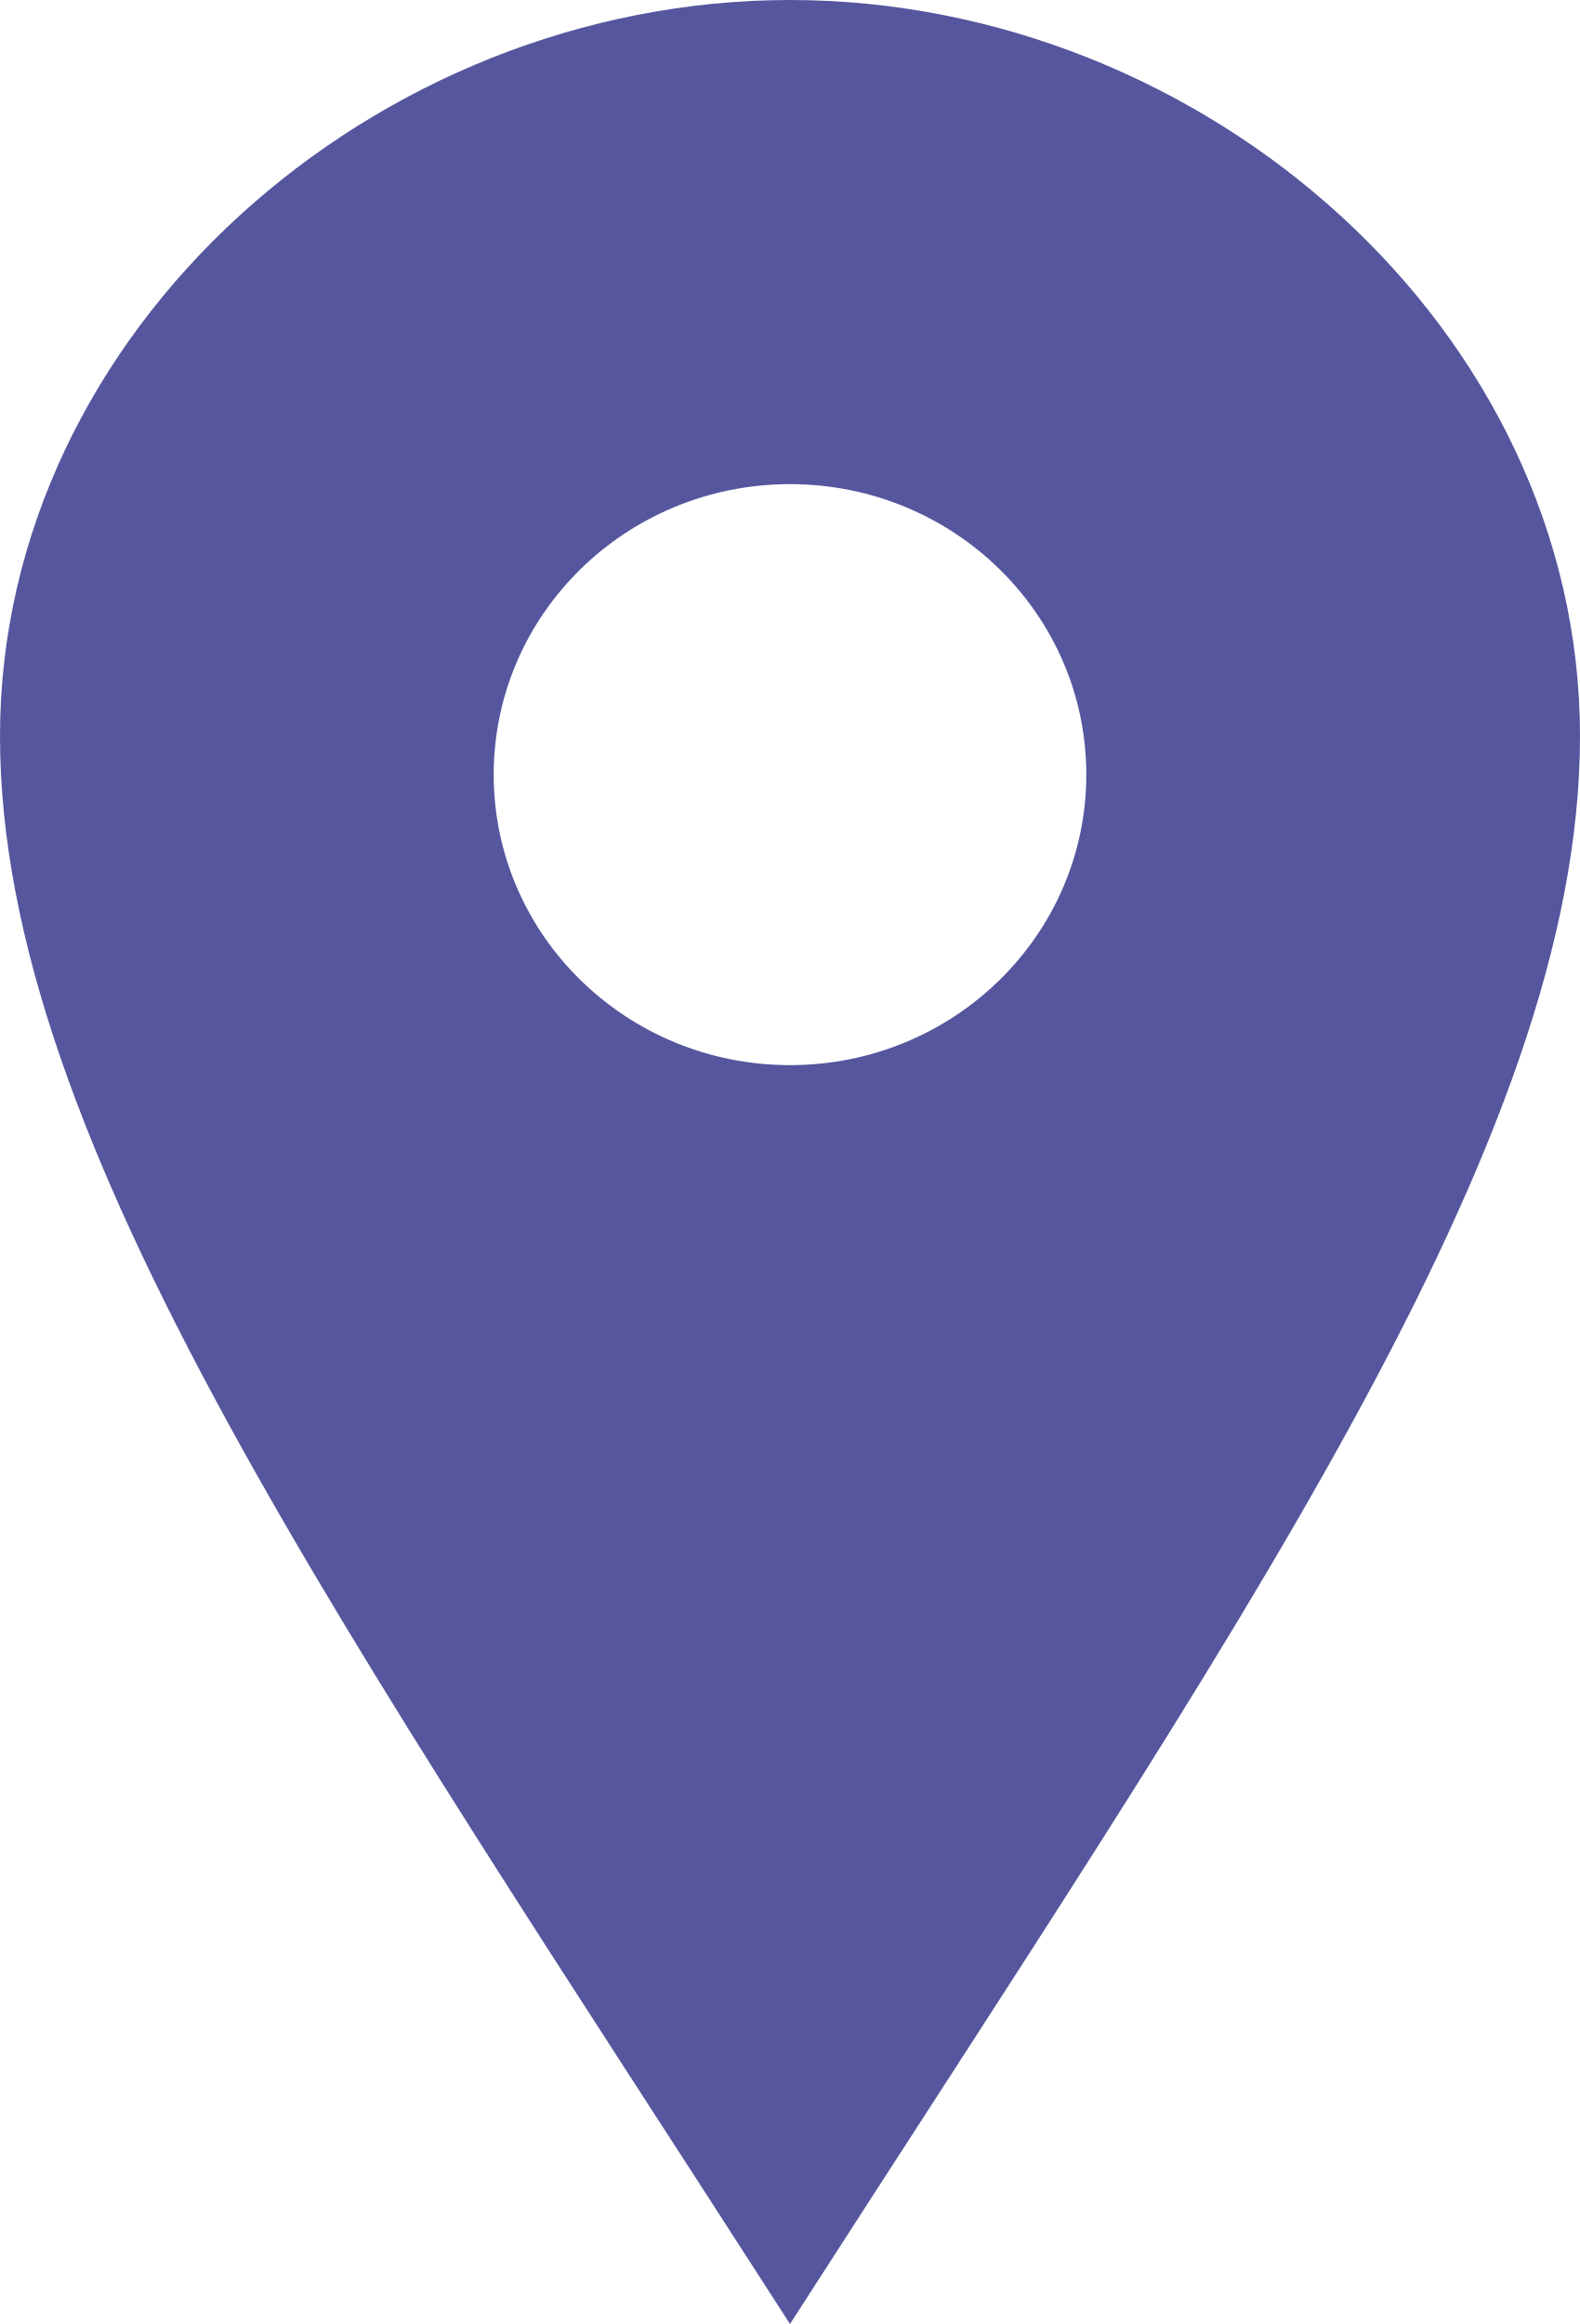
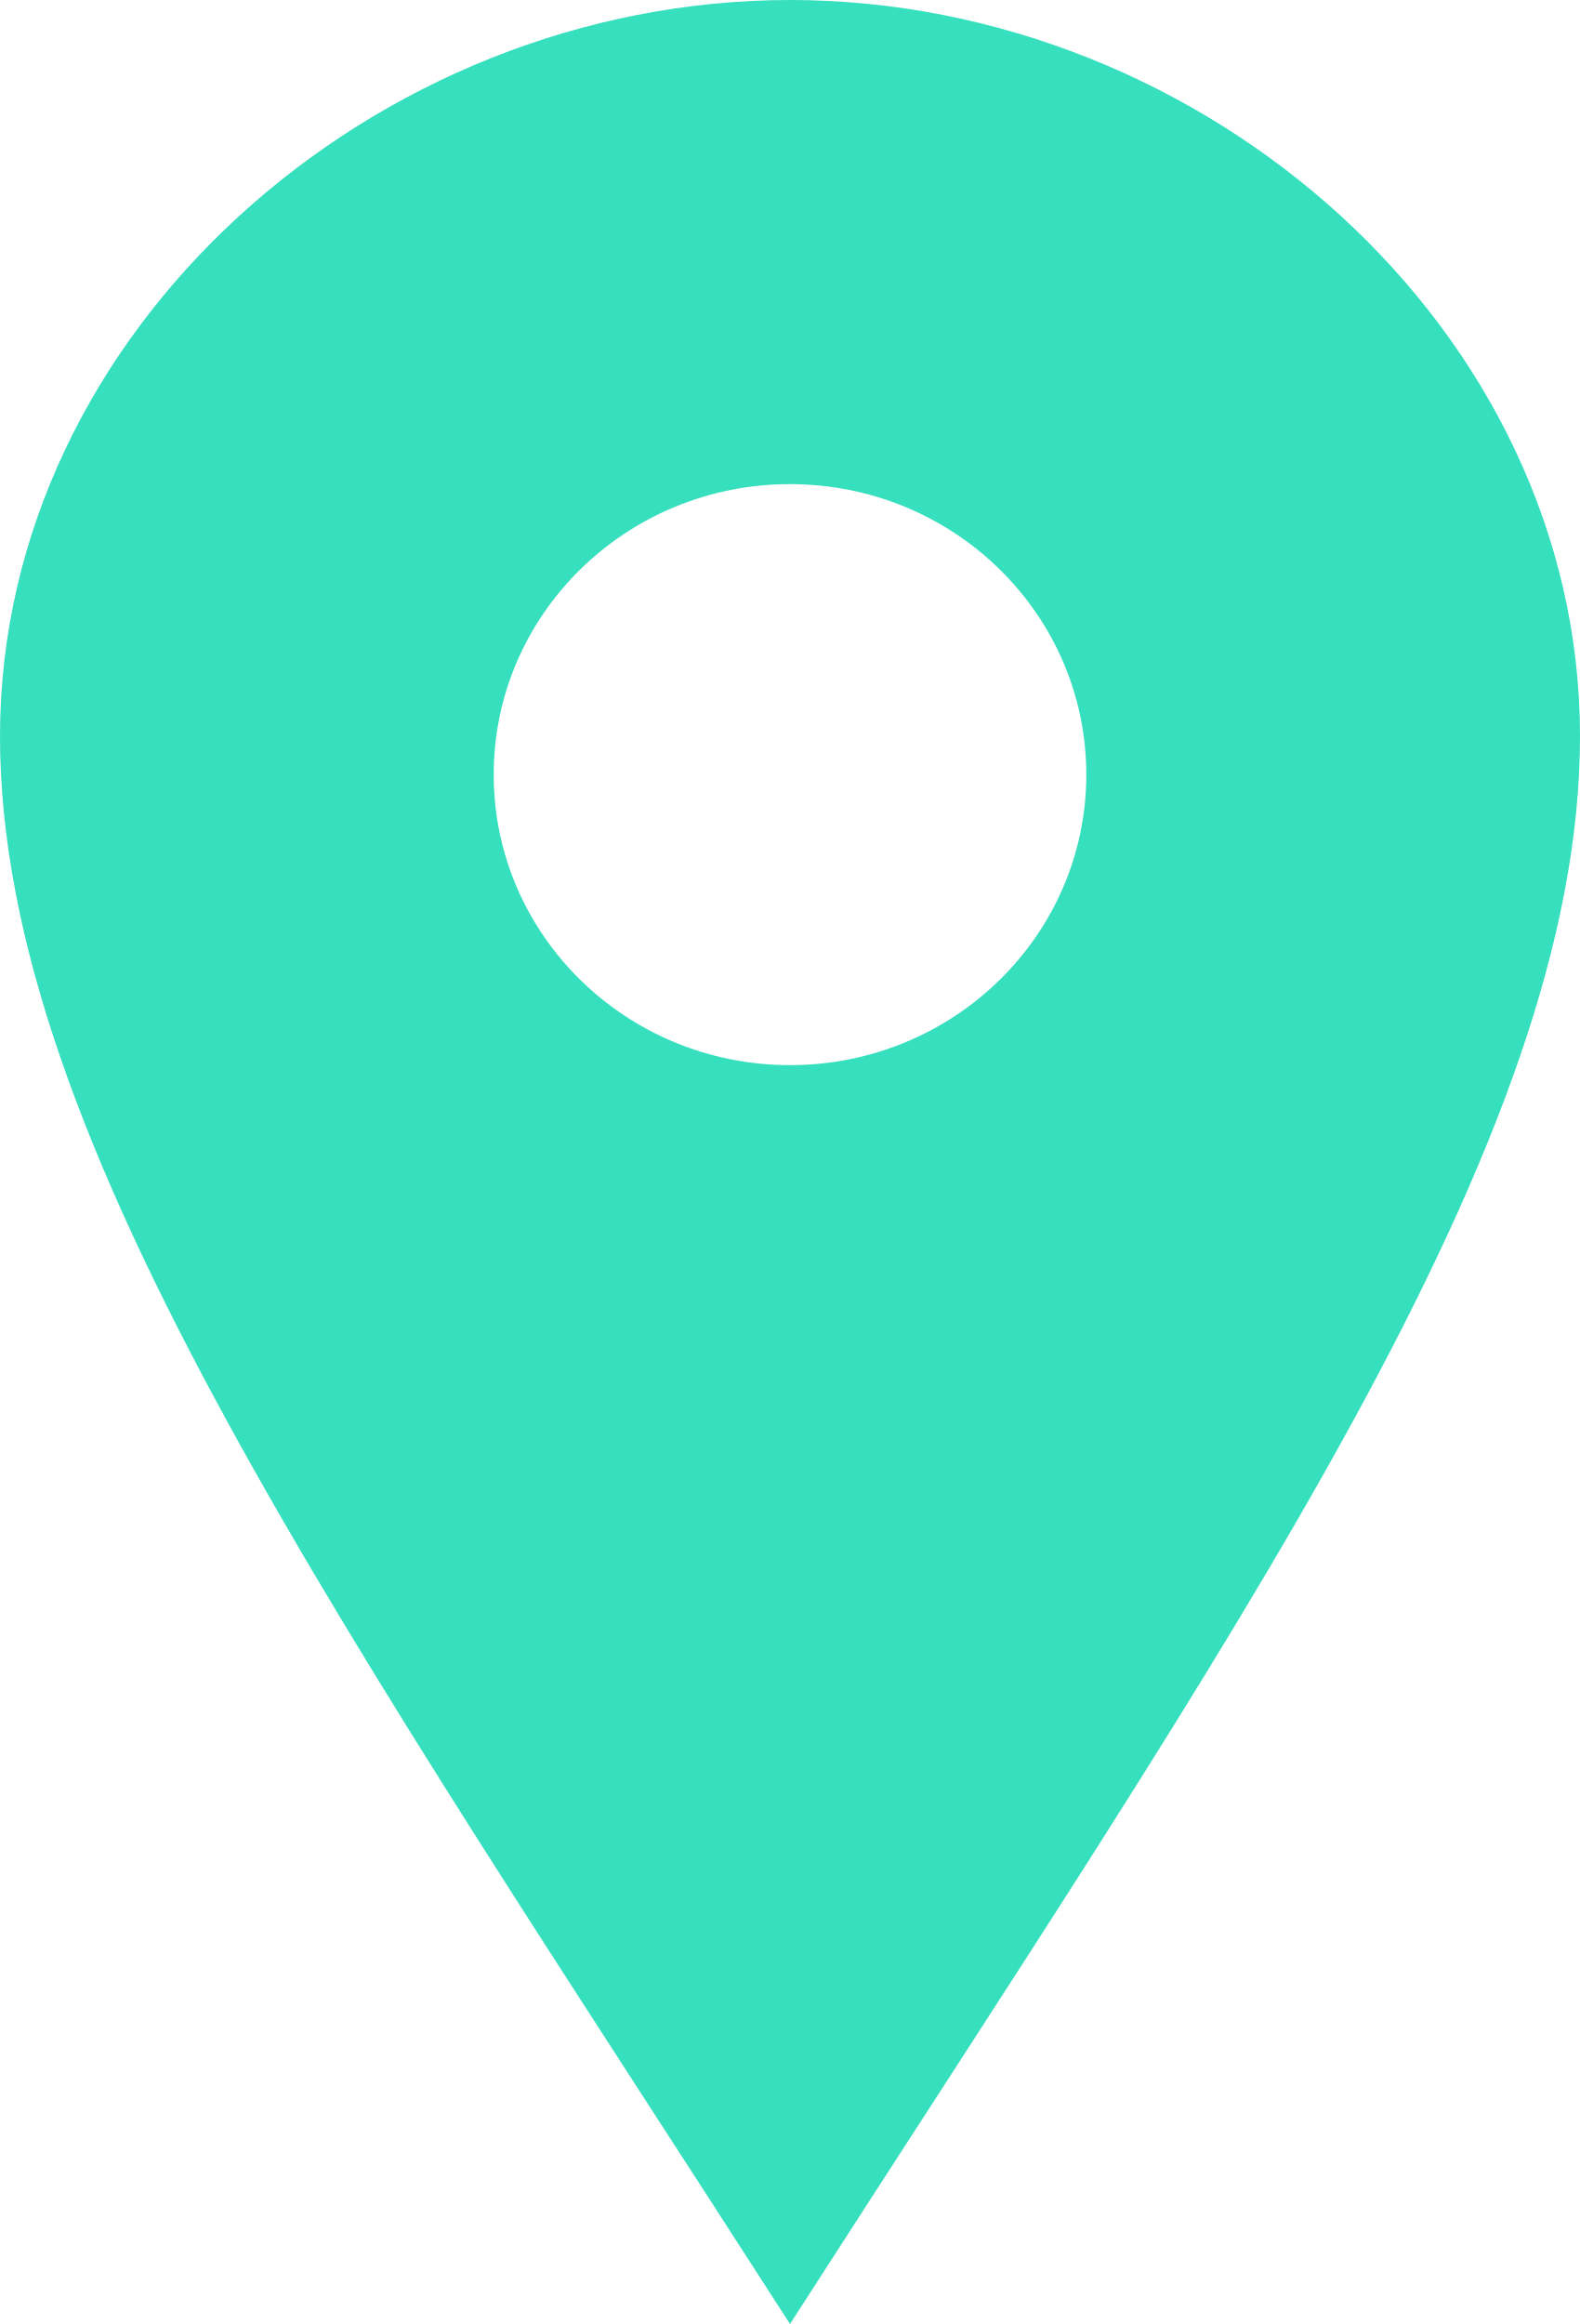
<svg xmlns="http://www.w3.org/2000/svg" width="17" height="25" viewBox="0 0 17 25" fill="none">
-   <path d="M8.5 0C4.04 0 0 3.545 0 7.919C0 12.292 3.686 17.512 8.5 25C13.314 17.512 17 12.292 17 7.919C17 3.545 12.961 0 8.5 0ZM8.5 11.458C6.739 11.458 5.312 10.059 5.312 8.333C5.312 6.607 6.739 5.208 8.5 5.208C10.261 5.208 11.688 6.607 11.688 8.333C11.688 10.059 10.261 11.458 8.5 11.458Z" fill="#55569E" />
+   <path d="M8.5 0C4.04 0 0 3.545 0 7.919C0 12.292 3.686 17.512 8.5 25C13.314 17.512 17 12.292 17 7.919C17 3.545 12.961 0 8.5 0ZM8.5 11.458C6.739 11.458 5.312 10.059 5.312 8.333C5.312 6.607 6.739 5.208 8.5 5.208C10.261 5.208 11.688 6.607 11.688 8.333C11.688 10.059 10.261 11.458 8.5 11.458Z" fill="#36dfbd" />
</svg>
